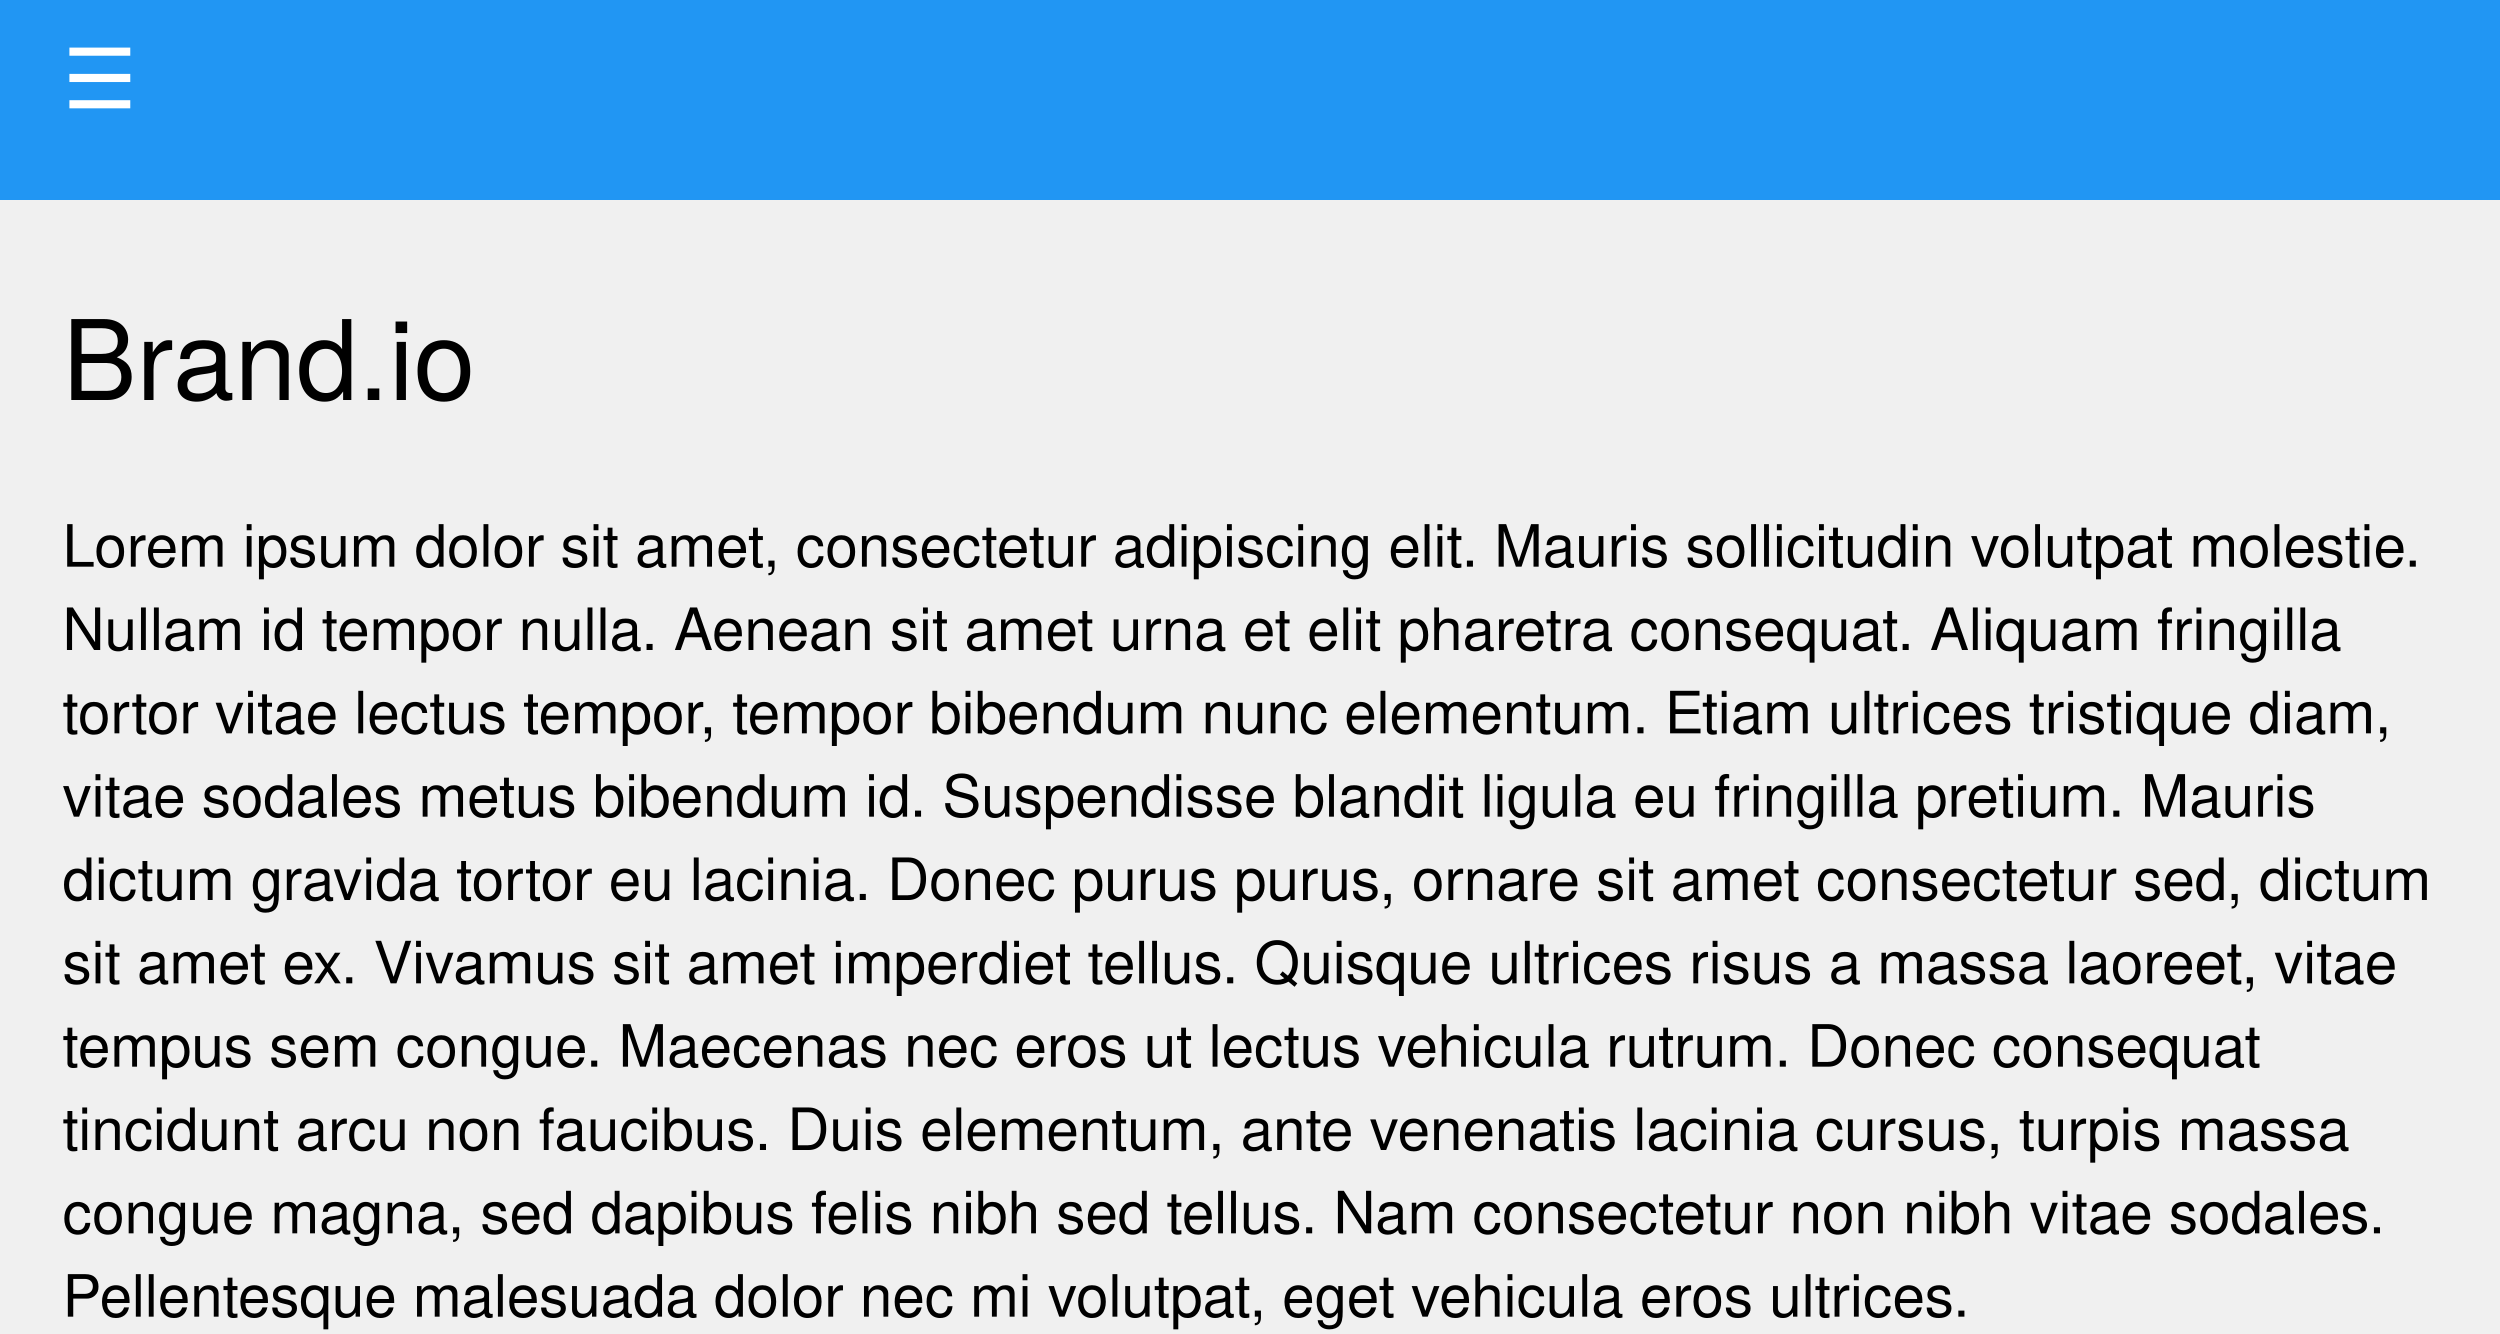
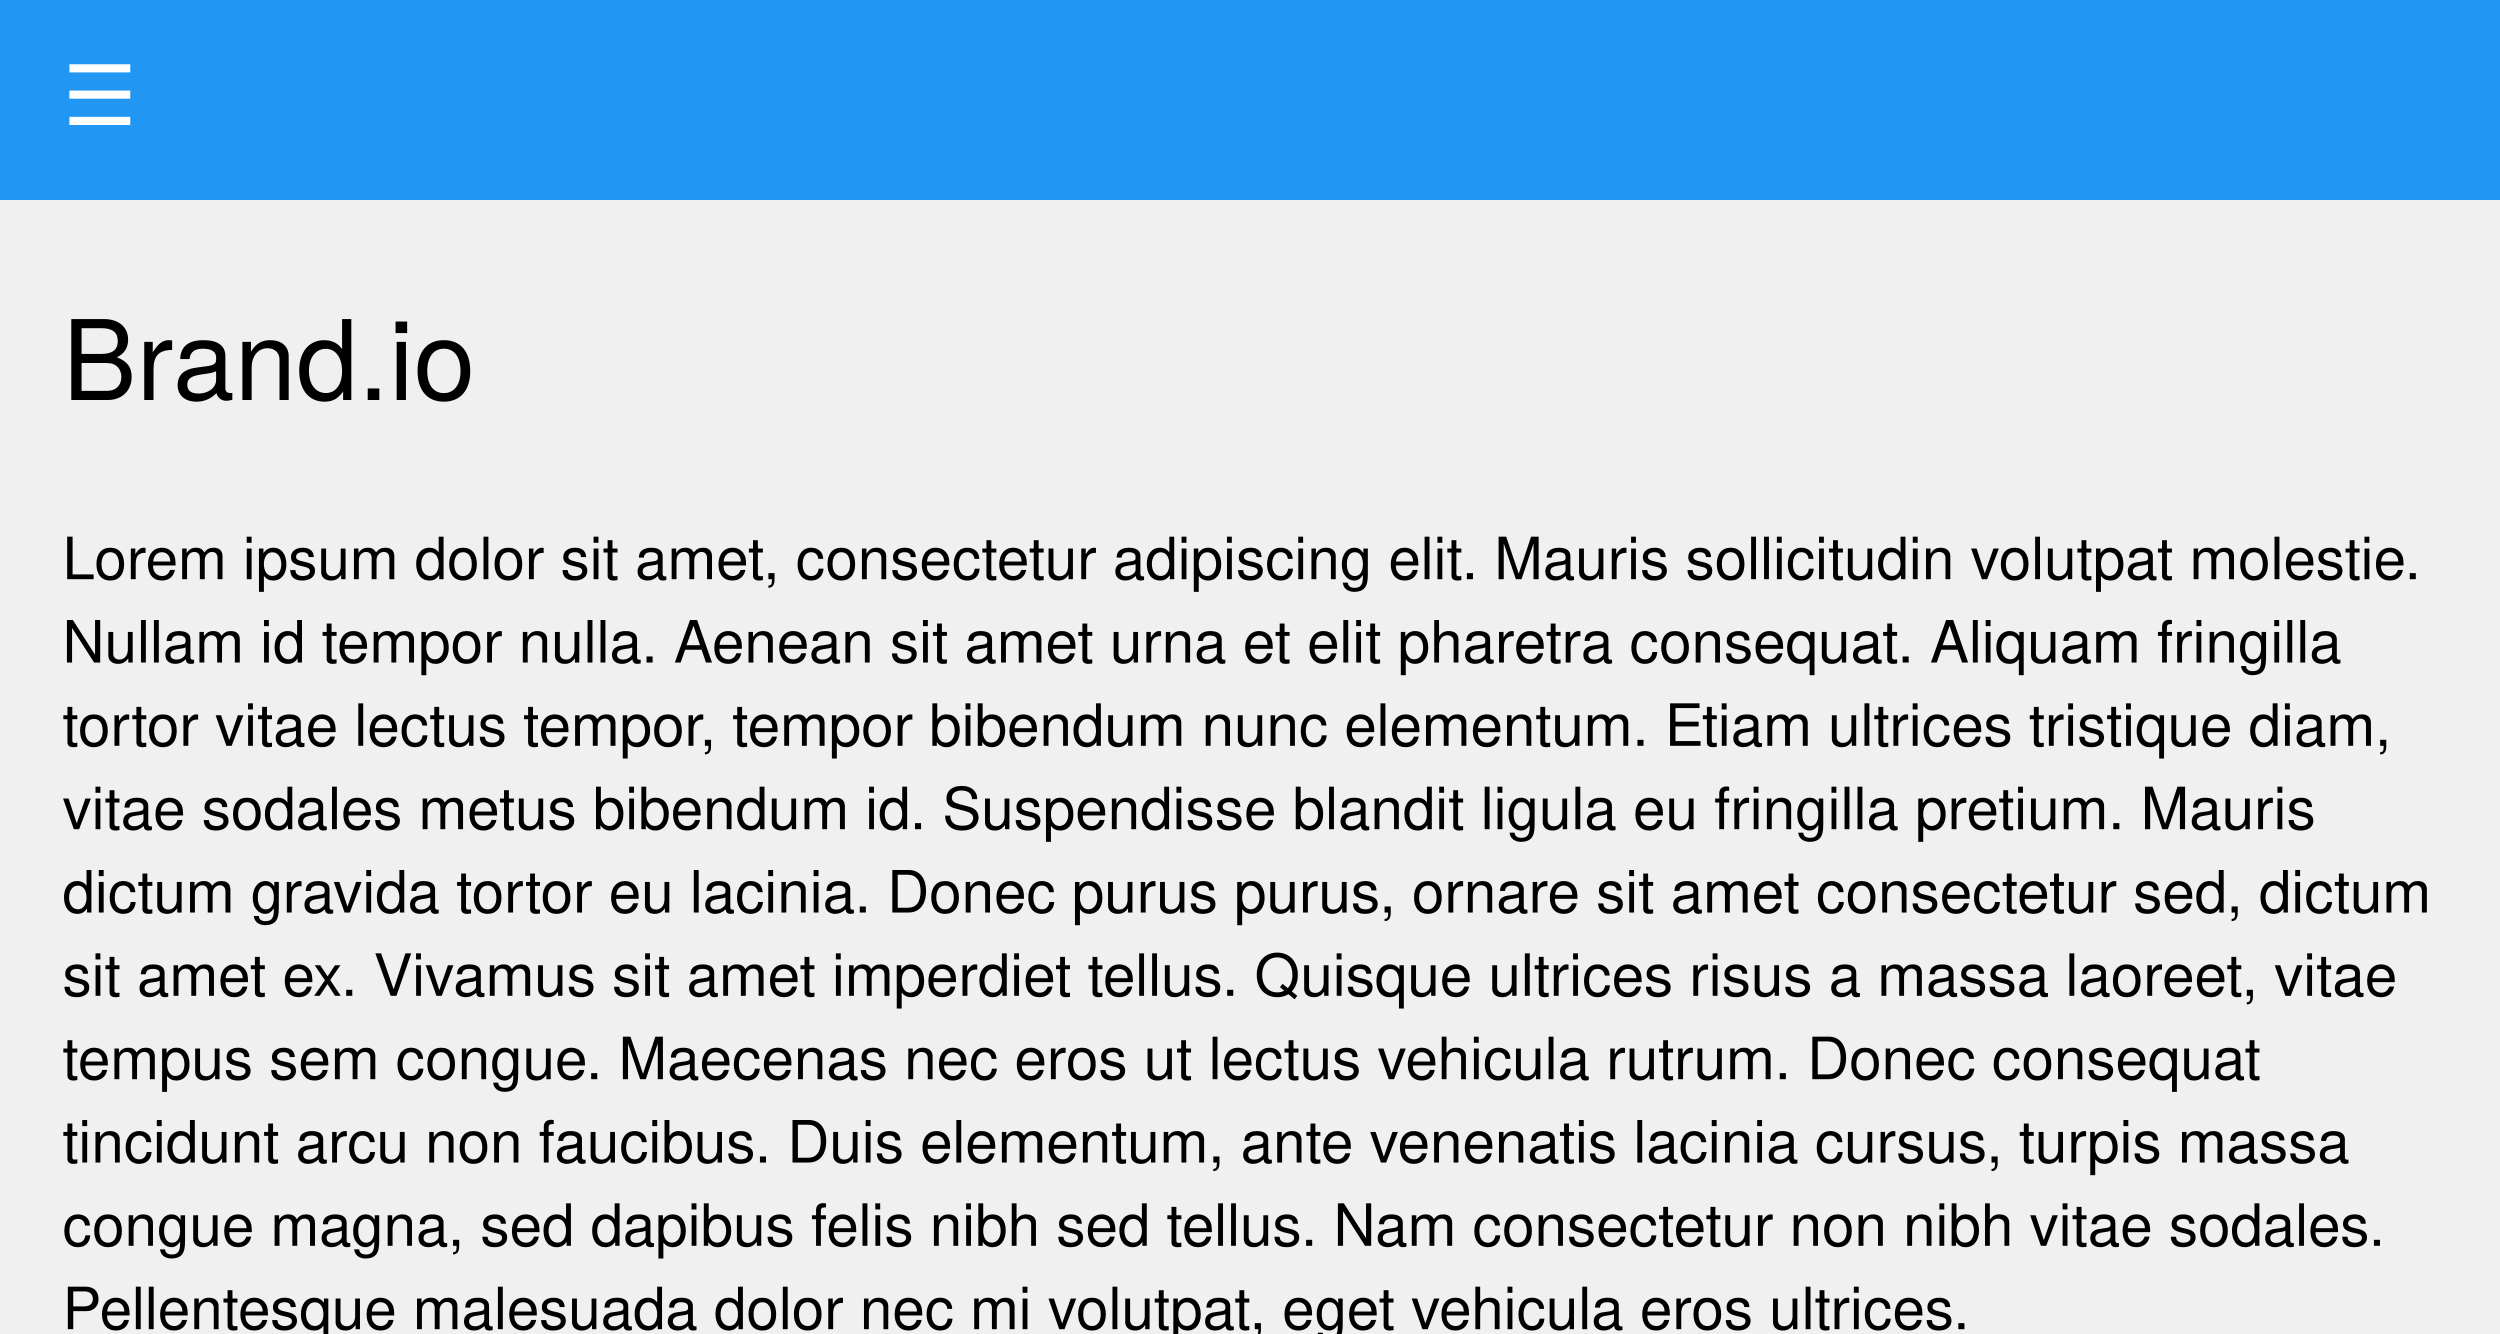
<svg xmlns="http://www.w3.org/2000/svg" width="600px" height="320px" viewBox="0 0 600 320" version="1.1">
  <defs />
  <g id="Shared-Components" stroke="none" stroke-width="1" fill="none" fill-rule="evenodd">
    <g id="Examples-&gt;-Responsive-Side-Menu-(Extra-Small---Landscape)">
      <g id="Content" transform="translate(15, 70)" fill="#000000">
-         <text id="Brand.io" font-family="Helvetica Neue" font-size="26.639" font-weight="420" line-spacing="34">
+         <text id="Brand.io" font-family="HelveticaNeue-Medium, Helvetica Neue" font-size="26.639" font-weight="400" line-spacing="34">
          <tspan x="0" y="26">Brand.io</tspan>
        </text>
        <text id="Lorem-ipsum-dolor-si" font-family="Helvetica" font-size="14" font-weight="normal" line-spacing="20">
-           <tspan x="0" y="66">Lorem ipsum dolor sit amet, consectetur adipiscing elit. Mauris sollicitudin volutpat molestie. </tspan>
-           <tspan x="0" y="86">Nullam id tempor nulla. Aenean sit amet urna et elit pharetra consequat. Aliquam fringilla </tspan>
-           <tspan x="0" y="106">tortor vitae lectus tempor, tempor bibendum nunc elementum. Etiam ultrices tristique diam, </tspan>
-           <tspan x="0" y="126">vitae sodales metus bibendum id. Suspendisse blandit ligula eu fringilla pretium. Mauris </tspan>
-           <tspan x="0" y="146">dictum gravida tortor eu lacinia. Donec purus purus, ornare sit amet consectetur sed, dictum </tspan>
-           <tspan x="0" y="166">sit amet ex. Vivamus sit amet imperdiet tellus. Quisque ultrices risus a massa laoreet, vitae </tspan>
-           <tspan x="0" y="186">tempus sem congue. Maecenas nec eros ut lectus vehicula rutrum. Donec consequat </tspan>
-           <tspan x="0" y="206">tincidunt arcu non faucibus. Duis elementum, ante venenatis lacinia cursus, turpis massa </tspan>
-           <tspan x="0" y="226">congue magna, sed dapibus felis nibh sed tellus. Nam consectetur non nibh vitae sodales. </tspan>
-           <tspan x="0" y="246">Pellentesque malesuada dolor nec mi volutpat, eget vehicula eros ultrices.</tspan>
+           <tspan x="0" y="69">Lorem ipsum dolor sit amet, consectetur adipiscing elit. Mauris sollicitudin volutpat molestie. </tspan>
+           <tspan x="0" y="89">Nullam id tempor nulla. Aenean sit amet urna et elit pharetra consequat. Aliquam fringilla </tspan>
+           <tspan x="0" y="109">tortor vitae lectus tempor, tempor bibendum nunc elementum. Etiam ultrices tristique diam, </tspan>
+           <tspan x="0" y="129">vitae sodales metus bibendum id. Suspendisse blandit ligula eu fringilla pretium. Mauris </tspan>
+           <tspan x="0" y="149">dictum gravida tortor eu lacinia. Donec purus purus, ornare sit amet consectetur sed, dictum </tspan>
+           <tspan x="0" y="169">sit amet ex. Vivamus sit amet imperdiet tellus. Quisque ultrices risus a massa laoreet, vitae </tspan>
+           <tspan x="0" y="189">tempus sem congue. Maecenas nec eros ut lectus vehicula rutrum. Donec consequat </tspan>
+           <tspan x="0" y="209">tincidunt arcu non faucibus. Duis elementum, ante venenatis lacinia cursus, turpis massa </tspan>
+           <tspan x="0" y="229">congue magna, sed dapibus felis nibh sed tellus. Nam consectetur non nibh vitae sodales. </tspan>
+           <tspan x="0" y="249">Pellentesque malesuada dolor nec mi volutpat, eget vehicula eros ultrices.</tspan>
        </text>
      </g>
      <g id="Appbar">
        <rect id="Appbar-background" fill="#2196F3" x="0" y="0" width="600" height="48" />
-         <text id="☰" font-family="Arial Unicode MS" font-size="20" font-weight="normal" line-spacing="30" fill="#FFFFFF">
-           <tspan x="15" y="26">☰</tspan>
+         <text id="☰" font-family="ArialUnicodeMS, Arial Unicode MS" font-size="20" font-weight="normal" line-spacing="30" fill="#FFFFFF">
+           <tspan x="15" y="30">☰</tspan>
        </text>
      </g>
    </g>
  </g>
</svg>
